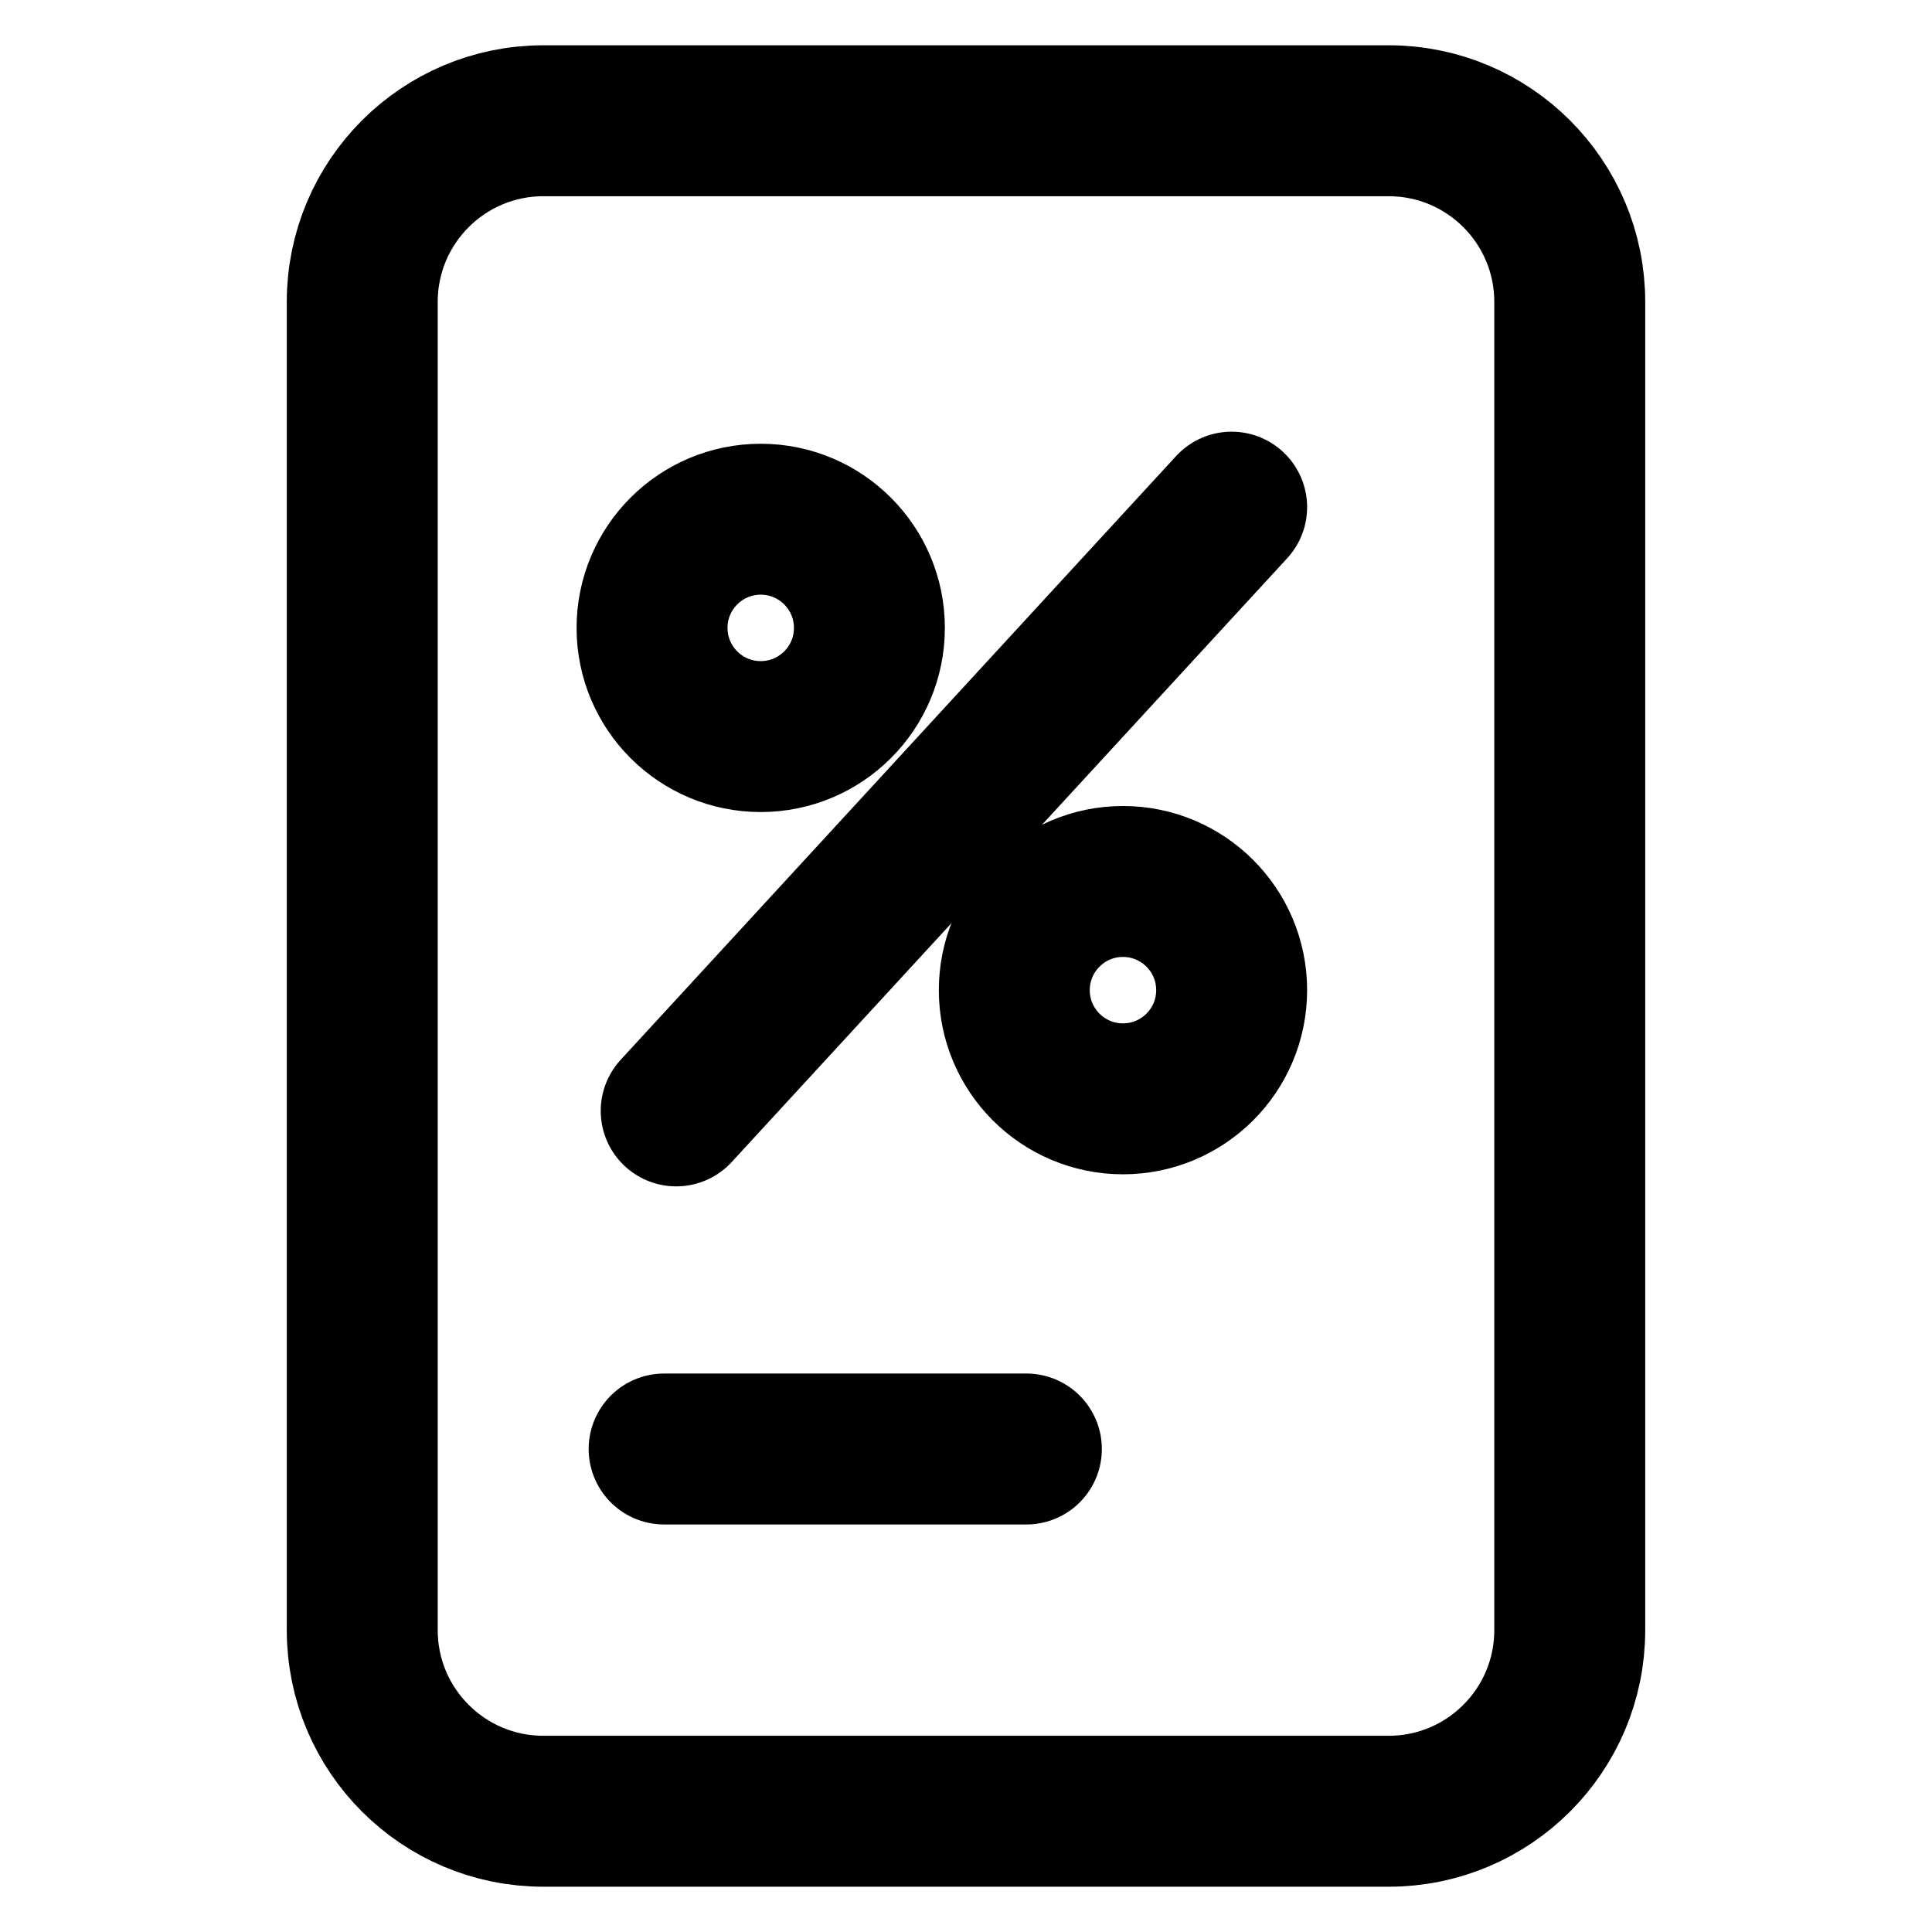
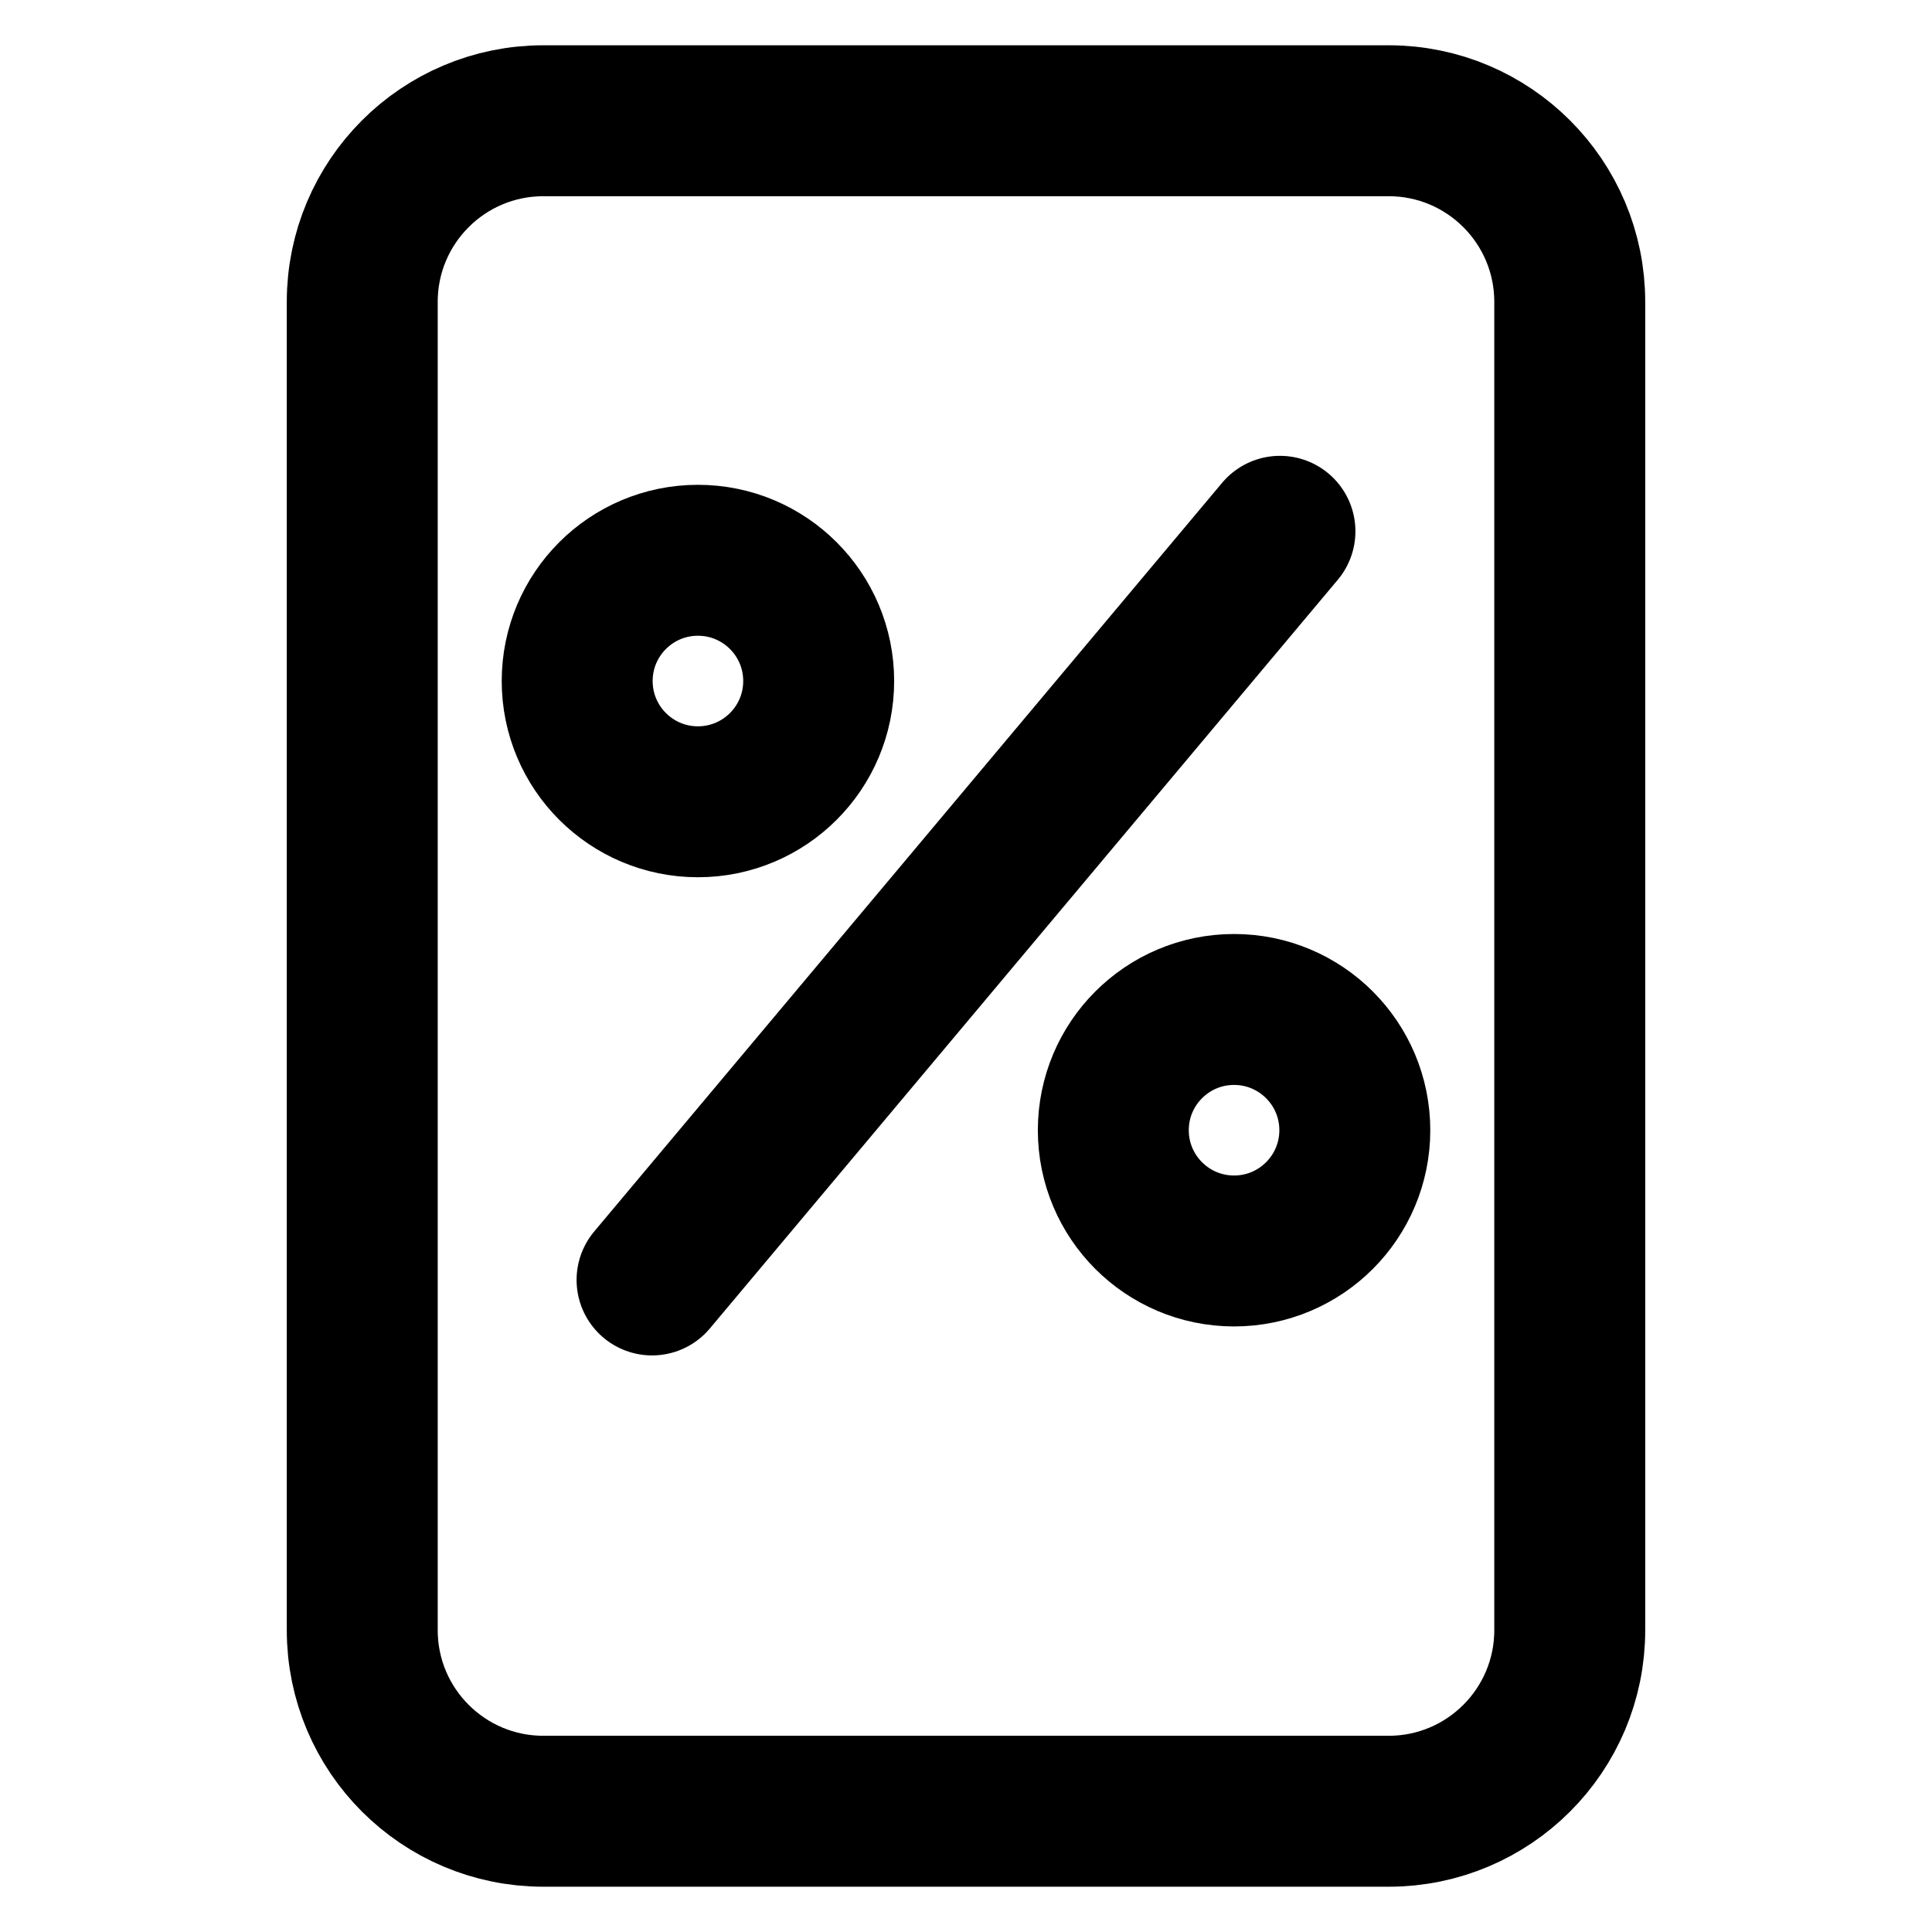
<svg xmlns="http://www.w3.org/2000/svg" viewBox="0 0 16 16" fill="none" stroke="currentColor" stroke-width="1.25" stroke-linecap="round" stroke-linejoin="round">
  <path pathLength="1" d="M4.5 1h7a1.5 1.5 0 0 1 1.5 1.5v11a1.5 1.5 0 0 1-1.5 1.5h-7A1.5 1.5 0 0 1 3 13.5v-11A1.5 1.5 0 0 1 4.5 1z" />
-   <path pathLength="1" d="M5.4 5.2a.9.9 0 1 0 1.8 0 .9.9 0 1 0-1.8 0z" />
-   <path pathLength="1" d="M8.4 8.2a.9.9 0 1 0 1.8 0 .9.9 0 1 0-1.8 0z" />
-   <path pathLength="1" d="M10.2 4.2 5.6 9.2" />
-   <path pathLength="1" d="M5.5 12h3" />
+   <path pathLength="1" d="M4.78 5.64a1 1 0 1 0 2 0 1 1 0 1 0-2 0z" />
+   <path pathLength="1" d="M9.22 9.36a1 1 0 1 0 2 0 1 1 0 1 0-2 0z" />
+   <path pathLength="1" d="M10.6 4.4 5.4 10.6" />
</svg>
